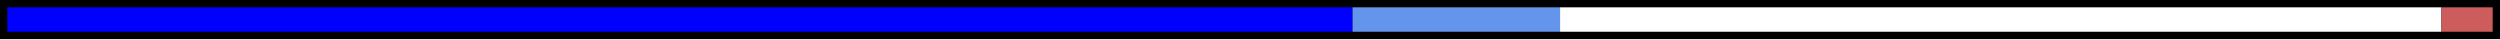
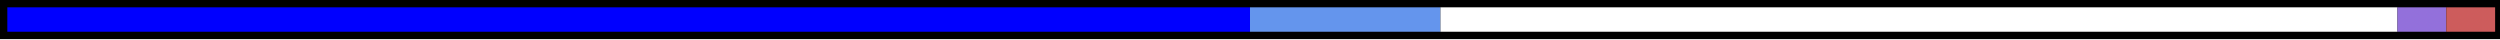
<svg xmlns="http://www.w3.org/2000/svg" height="16" version="1.1" width="1024">
  <rect fill="black" height="100%" width="100%" />
-   <rect fill="blue" height="10" width="551" x="3" y="3" />
-   <rect fill="cornflowerblue" height="10" width="85" x="554" y="3" />
-   <rect fill="white" height="10" width="361" x="639" y="3" />
-   <rect fill="mediumpurple" height="10" width="0" x="1000" y="3" />
-   <rect fill="indianred" height="10" width="21" x="1000" y="3" />
-   <rect fill="crimson" height="10" width="0" x="1021" y="3" />
+   <rect fill="blue" height="10" width="509" x="3" y="3" />
+   <rect fill="cornflowerblue" height="10" width="78" x="512" y="3" />
+   <rect fill="white" height="10" width="392" x="590" y="3" />
+   <rect fill="mediumpurple" height="10" width="20" x="982" y="3" />
+   <rect fill="indianred" height="10" width="20" x="1002" y="3" />
+   <rect fill="crimson" height="10" width="0" x="1022" y="3" />
</svg>
